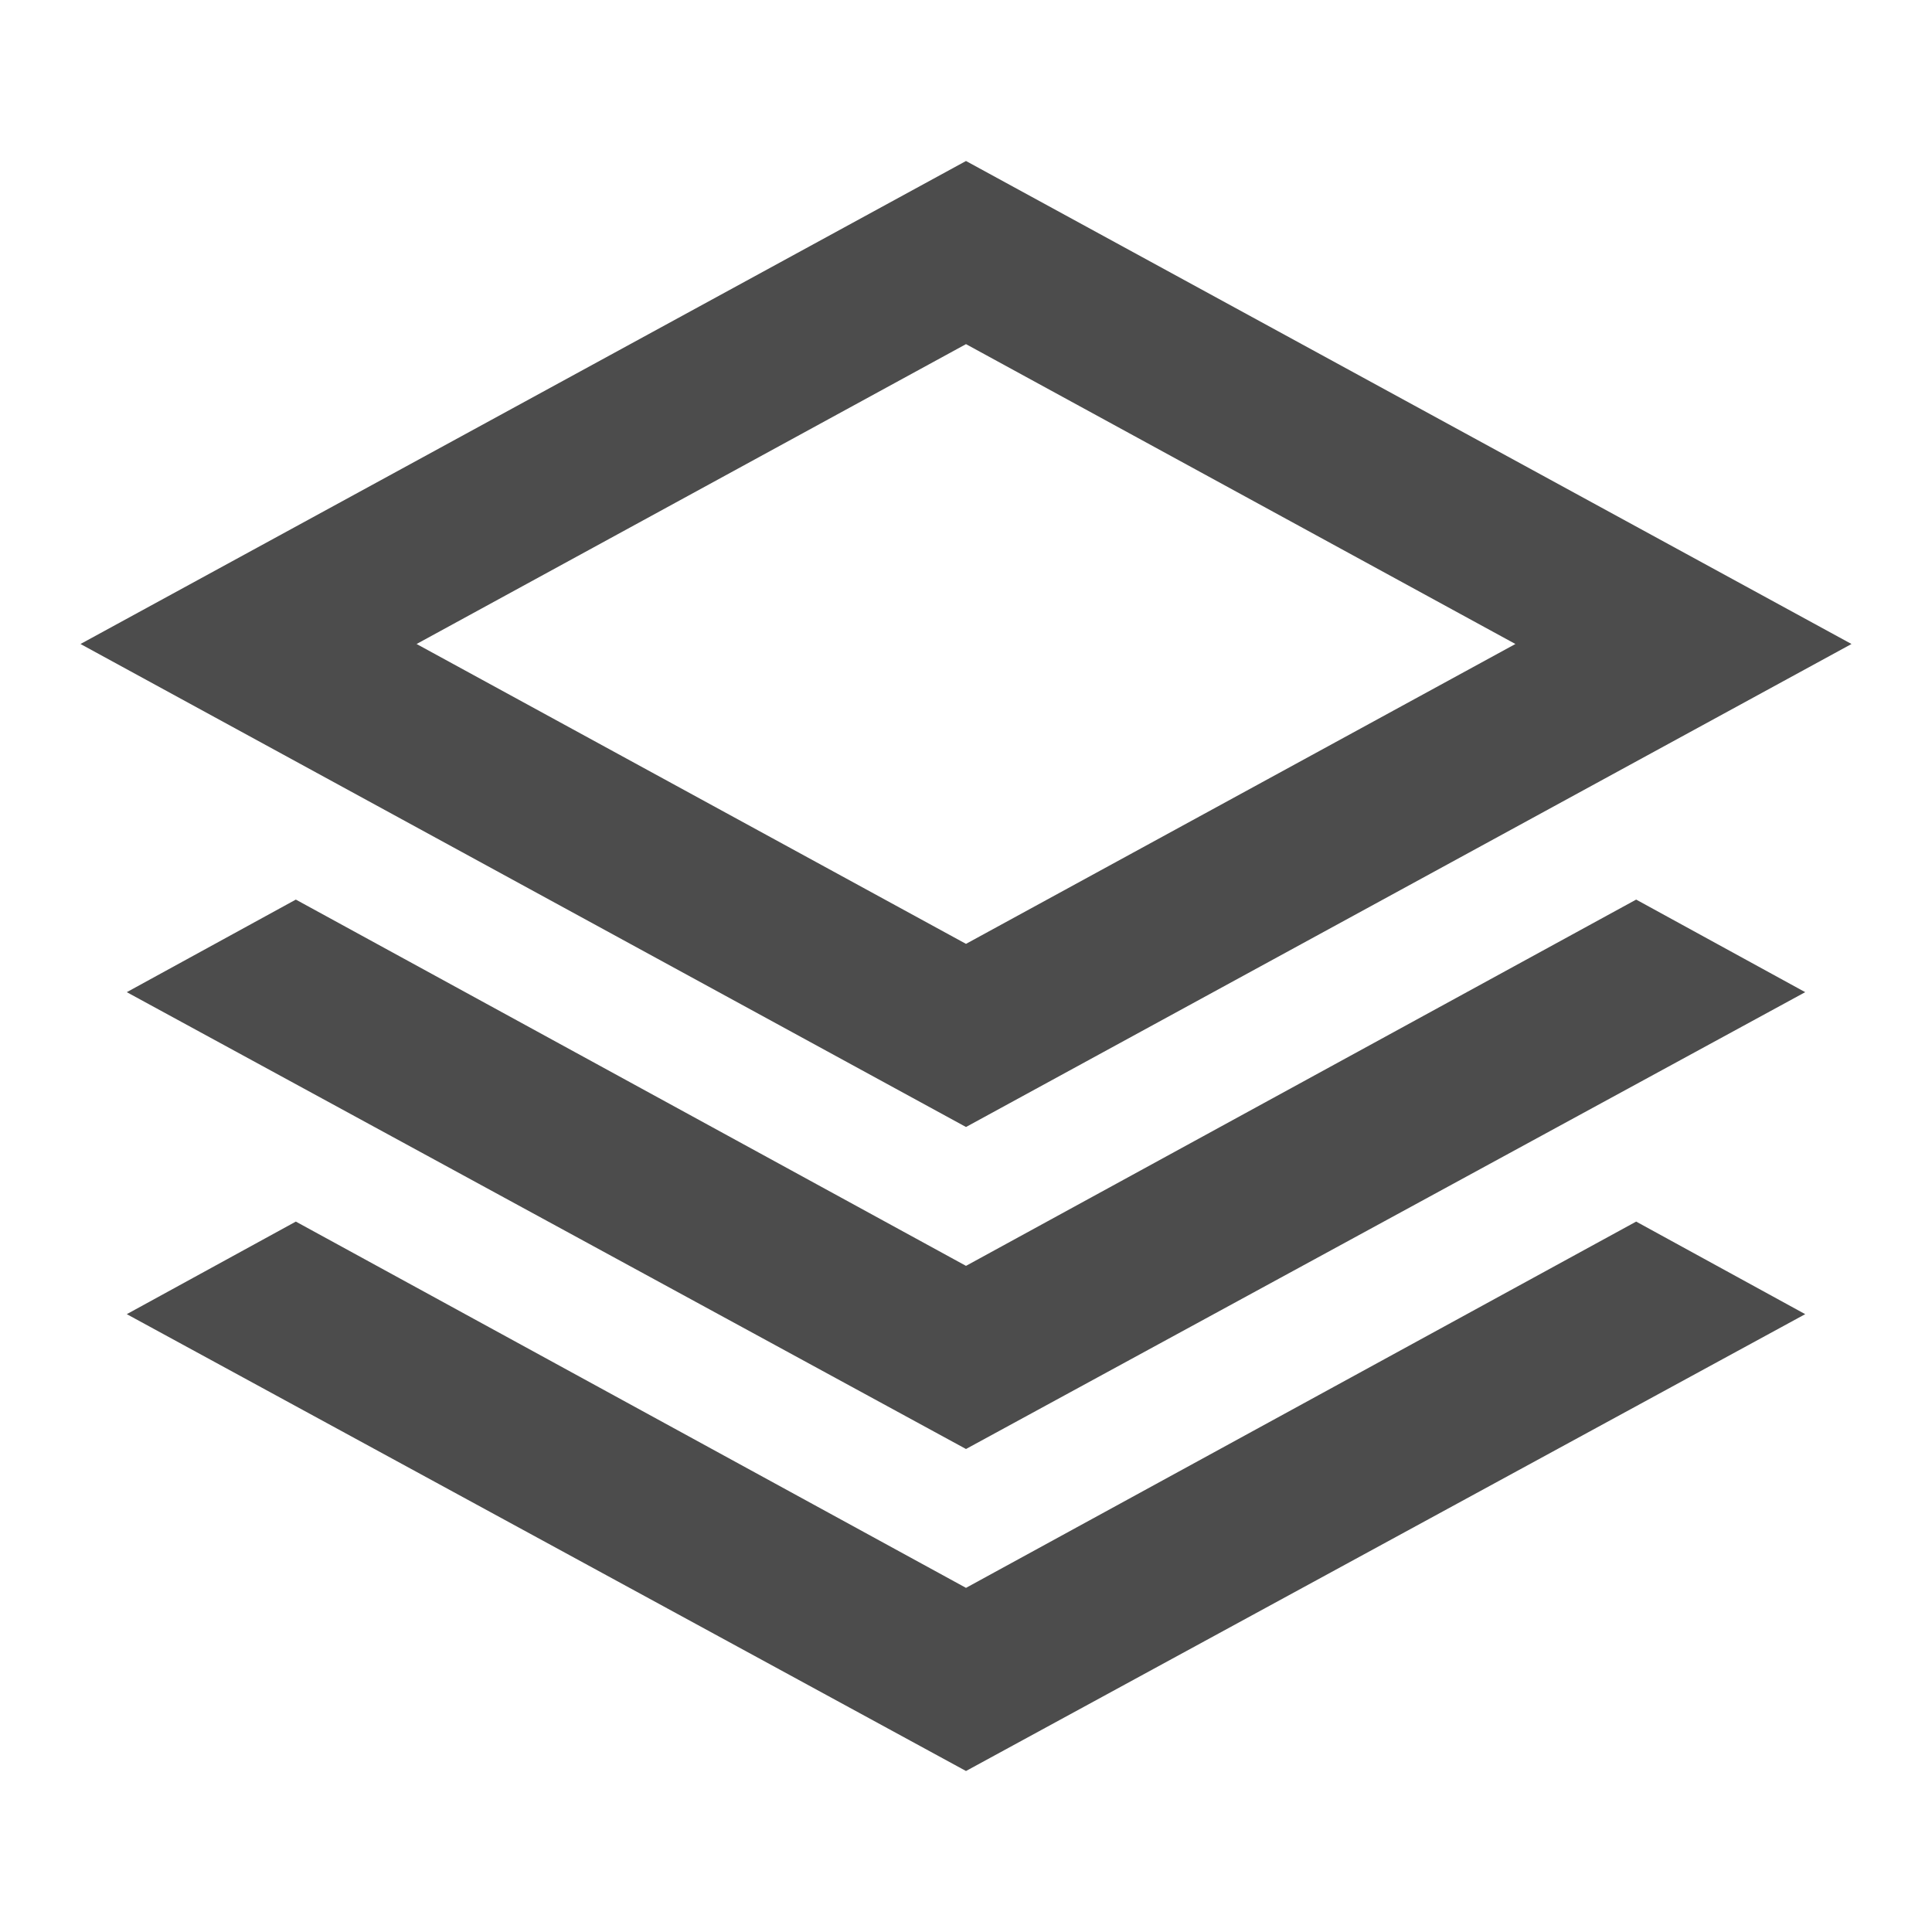
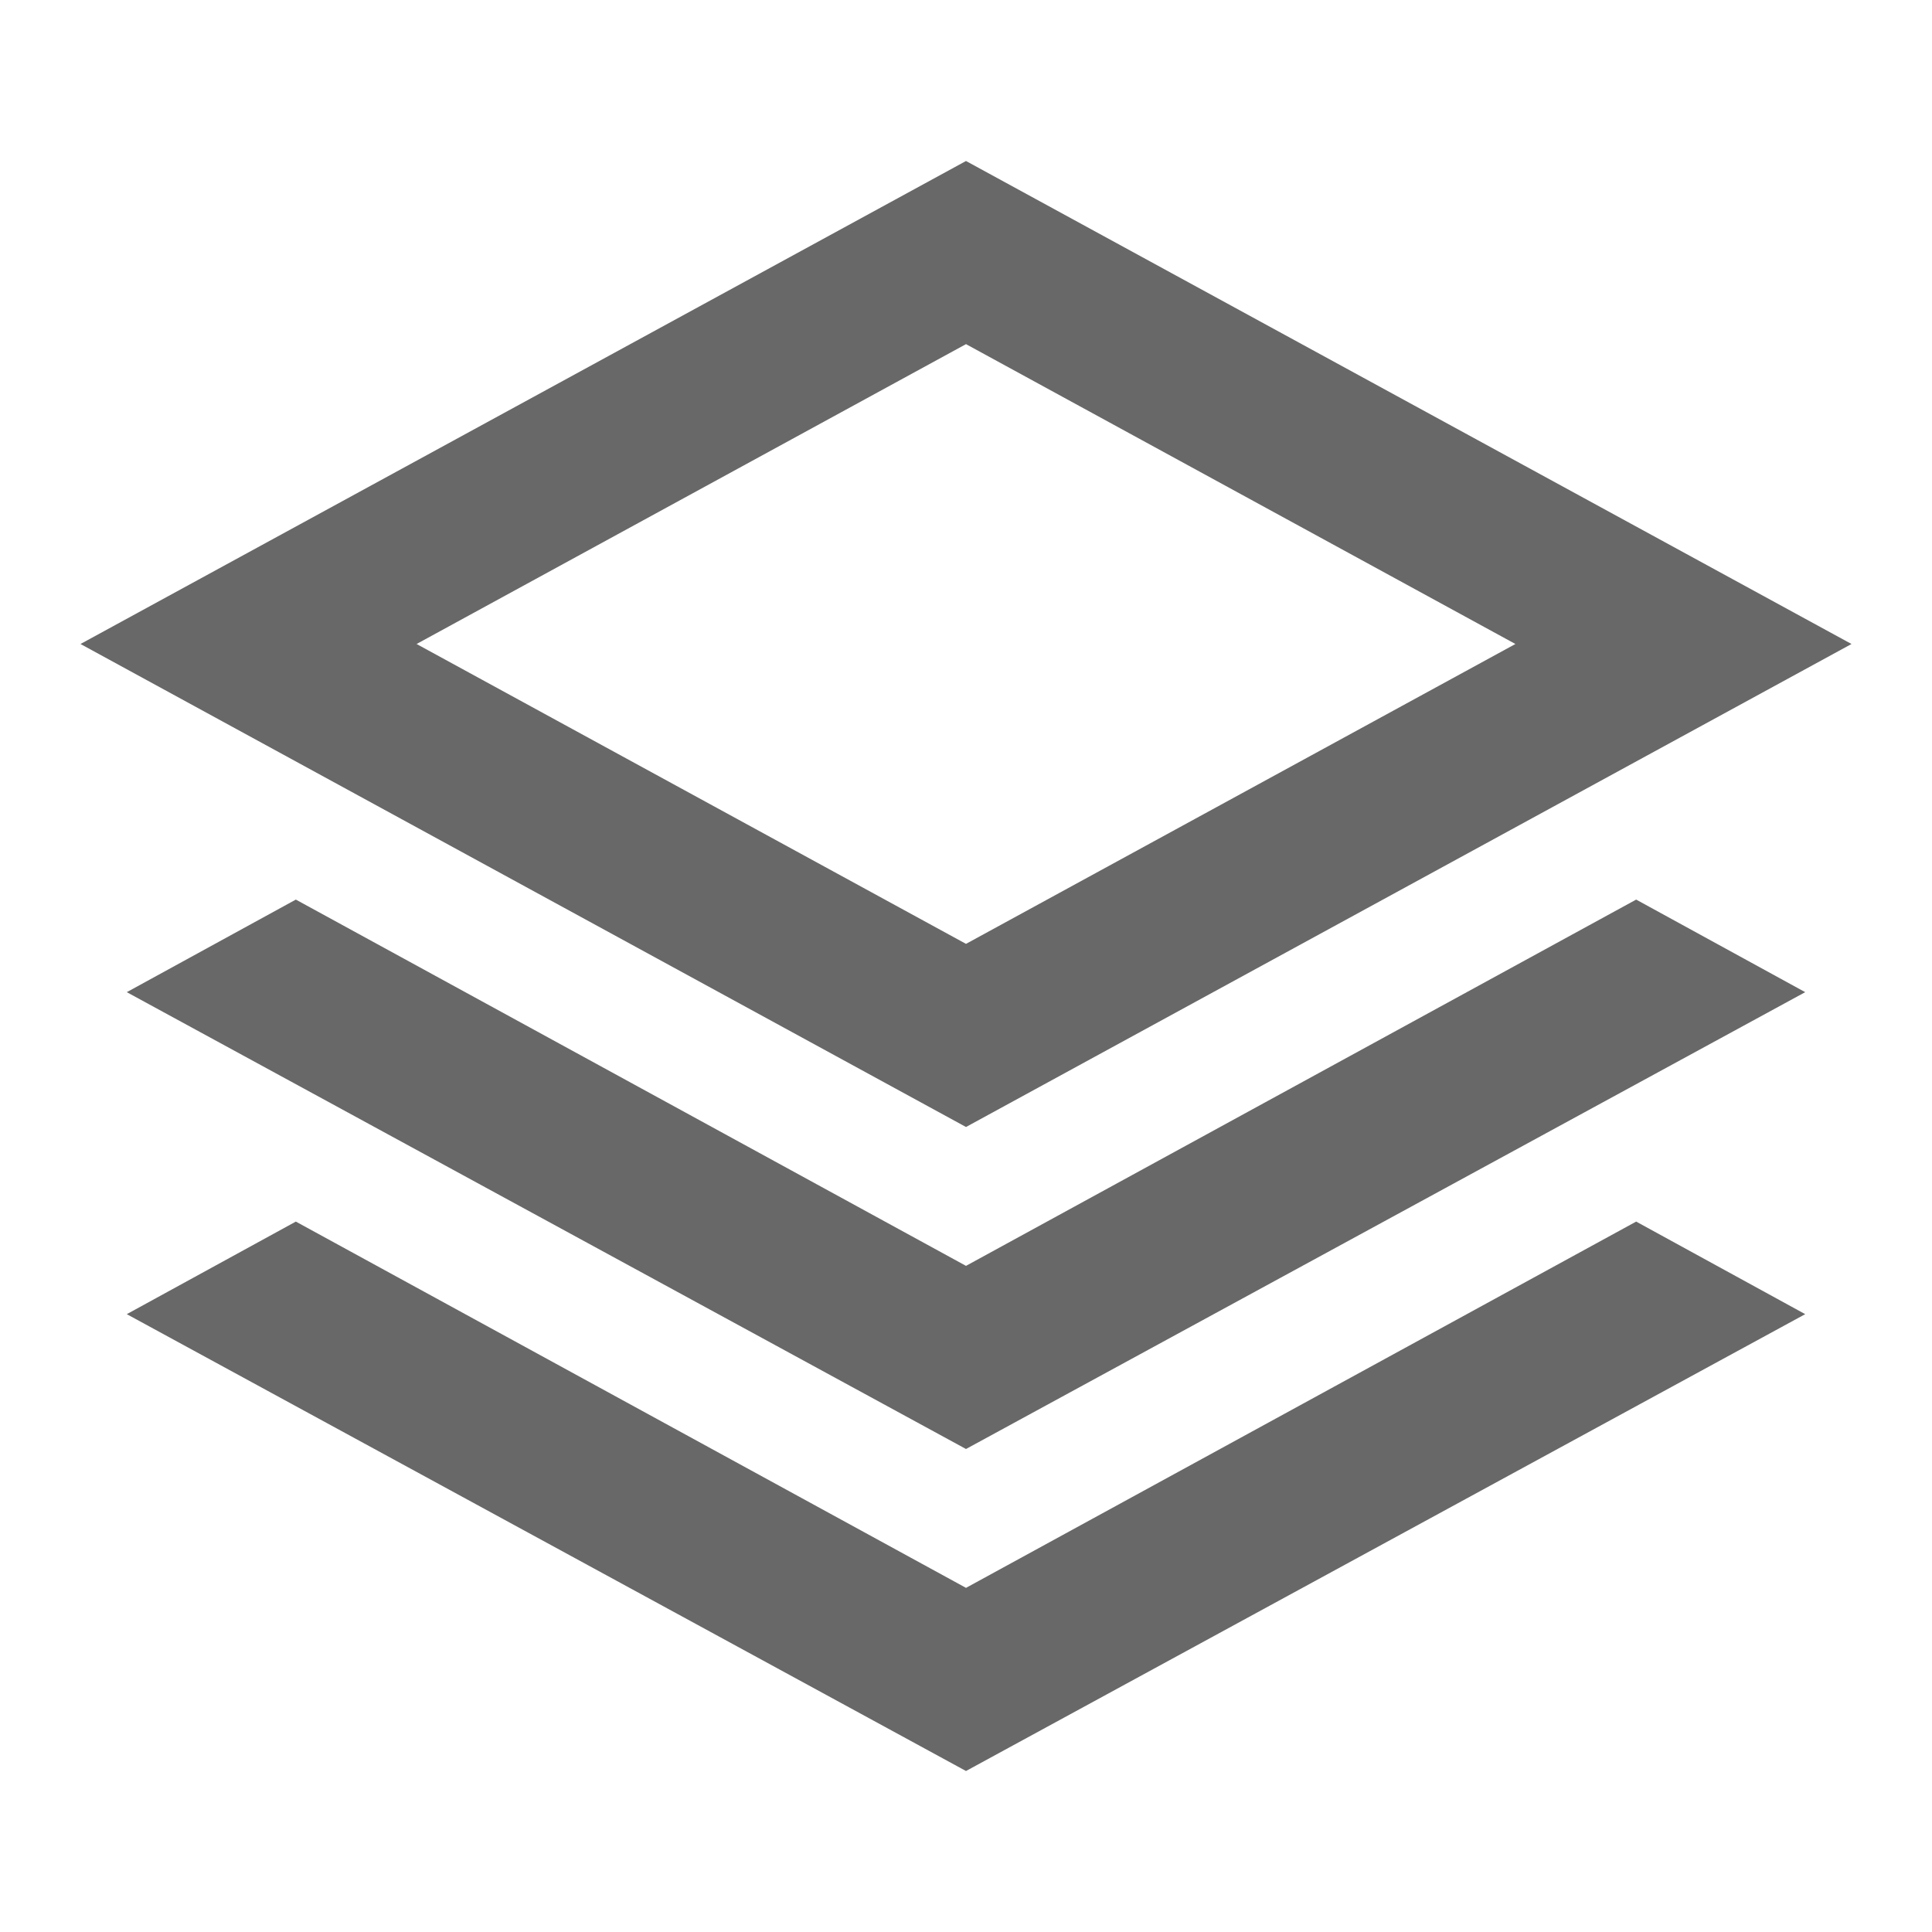
<svg xmlns="http://www.w3.org/2000/svg" height="24" viewBox="0 -960 960 960" width="24">
-   <path fill="#4c4c4c" d="M480-400 40-640l440-240 440 240-440 240Zm0 160L63-467l84-46 333 182 333-182 84 46-417 227Zm0 160L63-307l84-46 333 182 333-182 84 46L480-80Zm0-411 273-149-273-149-273 149 273 149Zm0-149Z" />
+   <path fill="#686868" d="M480-400 40-640l440-240 440 240-440 240Zm0 160L63-467l84-46 333 182 333-182 84 46-417 227Zm0 160L63-307l84-46 333 182 333-182 84 46L480-80Zm0-411 273-149-273-149-273 149 273 149Zm0-149Z" />
</svg>
